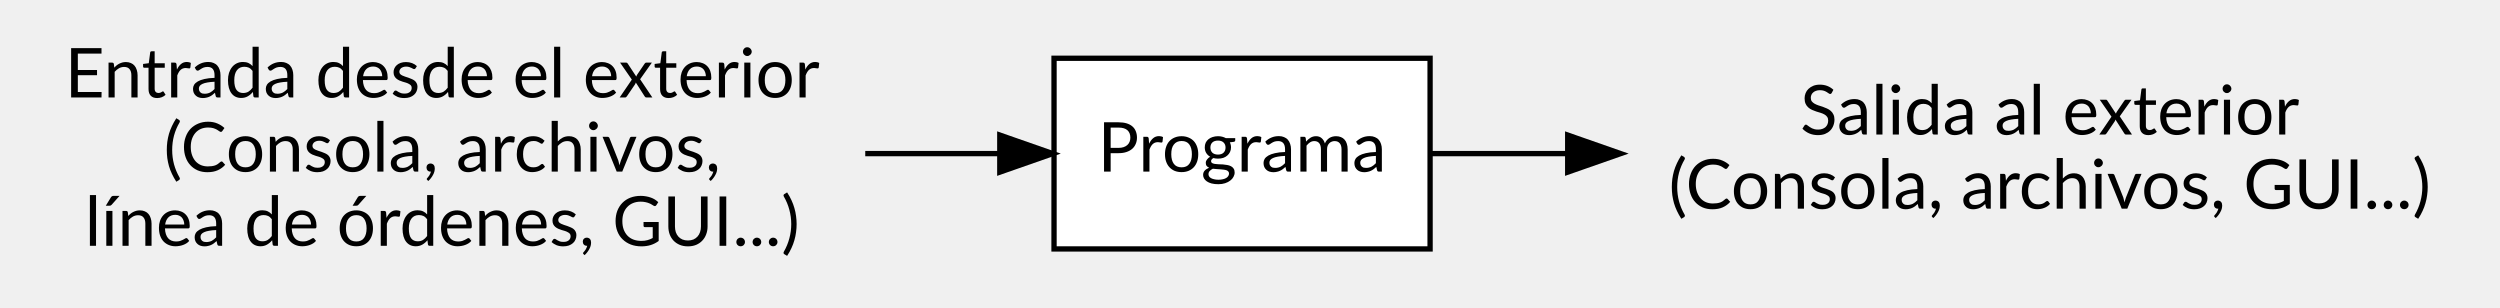
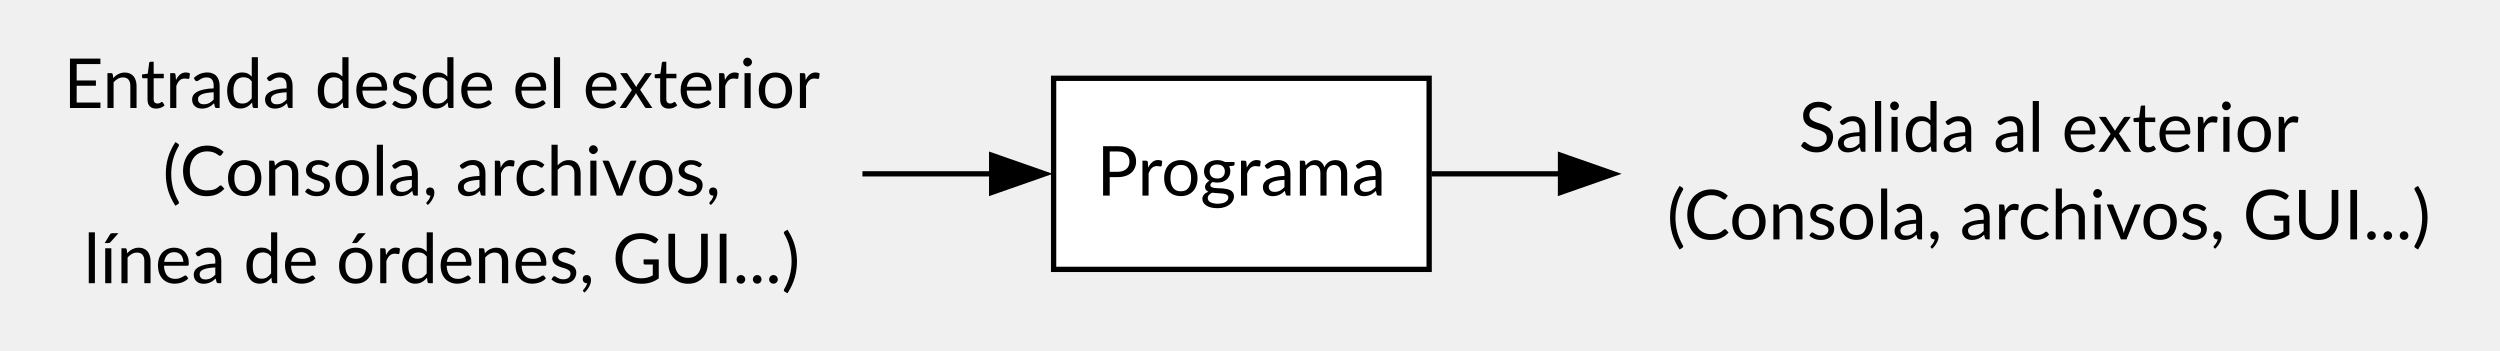
- <svg xmlns="http://www.w3.org/2000/svg" width="472pt" height="58pt" viewBox="0.00 0.00 472.00 58.00">
-   <g id="graph0" class="graph" transform="scale(1 1) rotate(0) translate(4 54)">
+ <svg xmlns="http://www.w3.org/2000/svg" width="471pt" height="66pt" viewBox="0.00 0.00 471.00 66.00">
+   <g id="graph0" class="graph" transform="scale(1 1) rotate(0) translate(4 61.5)">
    <g id="node1" class="node">
-       <polygon fill="transparent" stroke="transparent" points="159,-50 0,-50 0,0 159,0 159,-50" />
-       <text text-anchor="middle" x="79.5" y="-35.6" font-family="Lato" font-size="13.00">Entrada desde el exterior</text>
-       <text text-anchor="middle" x="79.5" y="-21.6" font-family="Lato" font-size="13.00">(Consola, archivos,</text>
-       <text text-anchor="middle" x="79.5" y="-7.6" font-family="Lato" font-size="13.00">línea de órdenes, GUI...)</text>
+       <polygon fill="none" stroke="none" points="158.5,-57.5 0,-57.5 0,0 158.5,0 158.5,-57.5" />
+       <text xml:space="preserve" text-anchor="middle" x="79.25" y="-41.15" font-family="Lato" font-size="13.00">Entrada desde el exterior</text>
+       <text xml:space="preserve" text-anchor="middle" x="79.25" y="-24.65" font-family="Lato" font-size="13.00">(Consola, archivos,</text>
+       <text xml:space="preserve" text-anchor="middle" x="79.25" y="-8.15" font-family="Lato" font-size="13.00">línea de órdenes, GUI...)</text>
    </g>
    <g id="node3" class="node">
-       <polygon fill="white" stroke="black" points="266,-43 195,-43 195,-7 266,-7 266,-43" />
-       <text text-anchor="middle" x="230.5" y="-21.6" font-family="Lato" font-size="13.00">Programa</text>
+       <polygon fill="white" stroke="black" points="265.25,-46.75 194.5,-46.75 194.5,-10.75 265.25,-10.75 265.25,-46.75" />
+       <text xml:space="preserve" text-anchor="middle" x="229.88" y="-24.65" font-family="Lato" font-size="13.00">Programa</text>
    </g>
    <g id="edge1" class="edge">
-       <path fill="none" stroke="black" d="M159.36,-25C168,-25 176.56,-25 184.58,-25" />
-       <polygon fill="black" stroke="black" points="184.76,-28.5 194.76,-25 184.76,-21.5 184.76,-28.5" />
+       <path fill="none" stroke="black" d="M158.48,-28.75C166.84,-28.75 175.13,-28.75 182.93,-28.75" />
+       <polygon fill="black" stroke="black" points="182.83,-32.25 192.83,-28.75 182.83,-25.25 182.83,-32.25" />
    </g>
    <g id="node2" class="node">
-       <polygon fill="transparent" stroke="transparent" points="464,-43 302,-43 302,-7 464,-7 464,-43" />
-       <text text-anchor="middle" x="383" y="-28.6" font-family="Lato" font-size="13.00">Salida al exterior</text>
-       <text text-anchor="middle" x="383" y="-14.6" font-family="Lato" font-size="13.00">(Consola, archivos, GUI...)</text>
+       <polygon fill="none" stroke="none" points="462.75,-49.25 301.25,-49.25 301.25,-8.25 462.75,-8.25 462.75,-49.25" />
+       <text xml:space="preserve" text-anchor="middle" x="382" y="-32.9" font-family="Lato" font-size="13.00">Salida al exterior</text>
+       <text xml:space="preserve" text-anchor="middle" x="382" y="-16.4" font-family="Lato" font-size="13.00">(Consola, archivos, GUI...)</text>
    </g>
    <g id="edge2" class="edge">
-       <path fill="none" stroke="black" d="M266.03,-25C273.99,-25 282.83,-25 291.97,-25" />
-       <polygon fill="black" stroke="black" points="291.98,-28.5 301.98,-25 291.98,-21.5 291.98,-28.5" />
+       <path fill="none" stroke="black" d="M265.69,-28.75C273.22,-28.75 281.52,-28.75 290.1,-28.75" />
+       <polygon fill="black" stroke="black" points="290,-32.25 300,-28.75 290,-25.25 290,-32.25" />
    </g>
  </g>
</svg>
